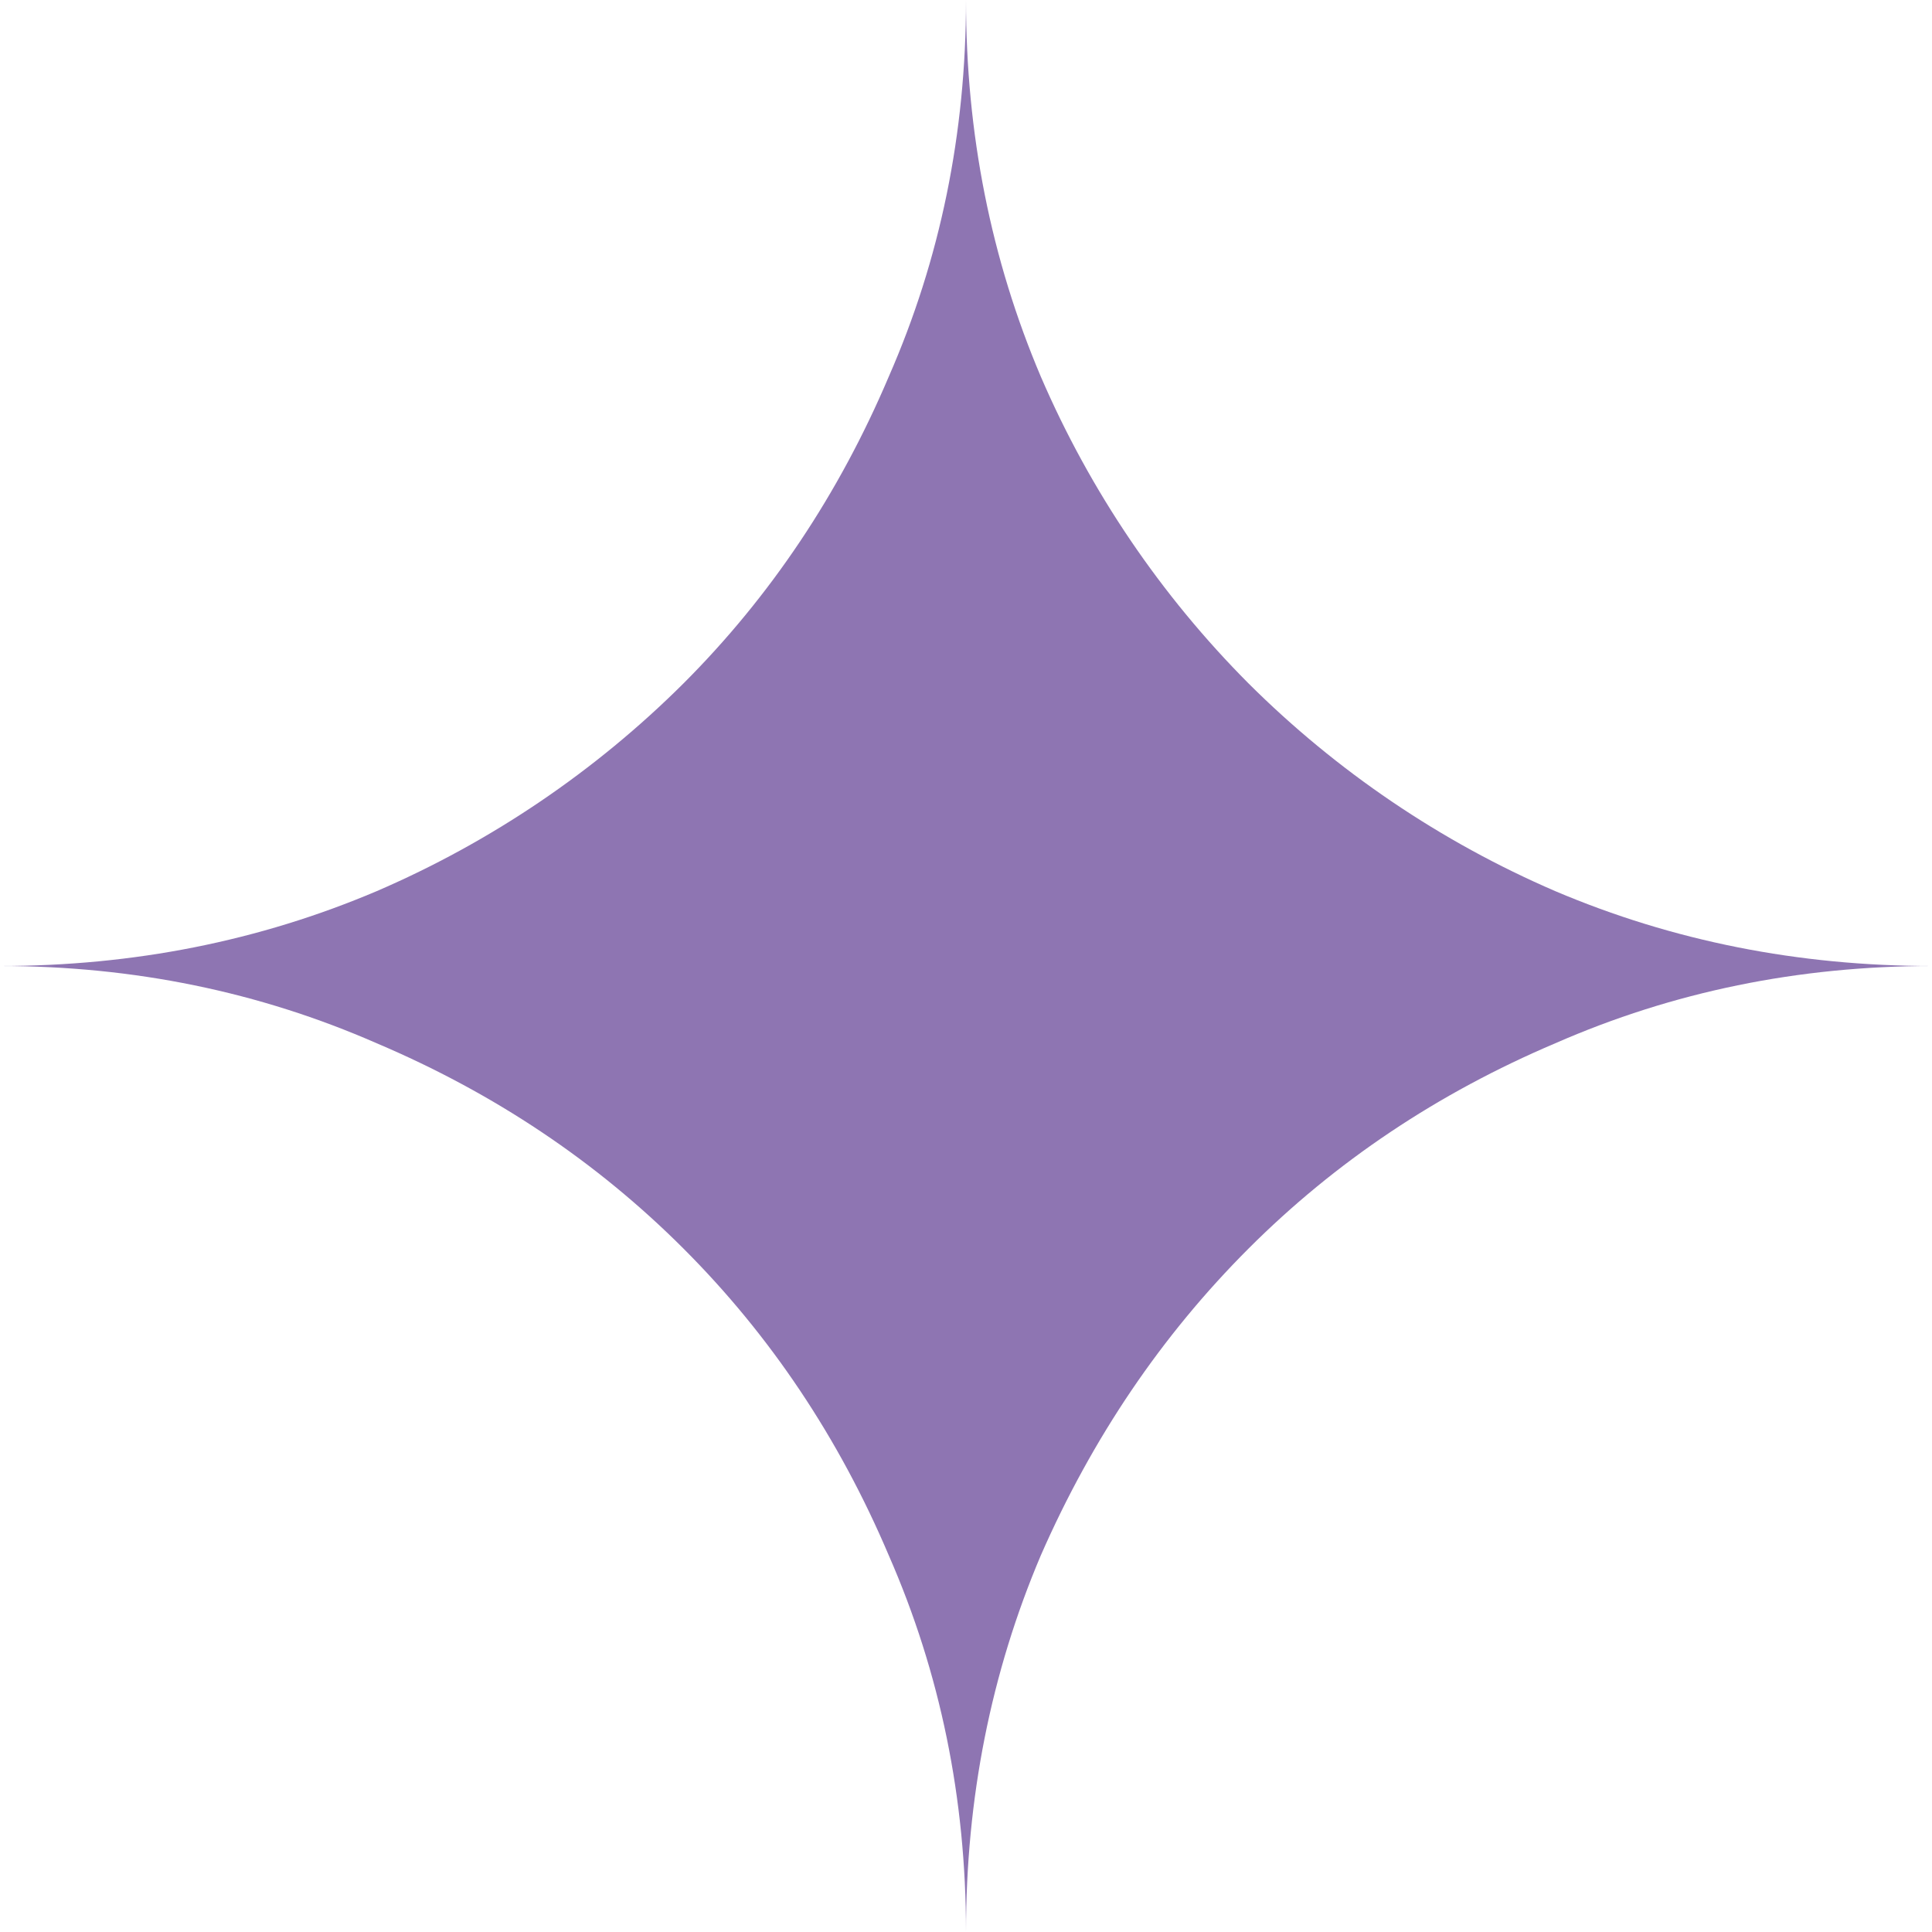
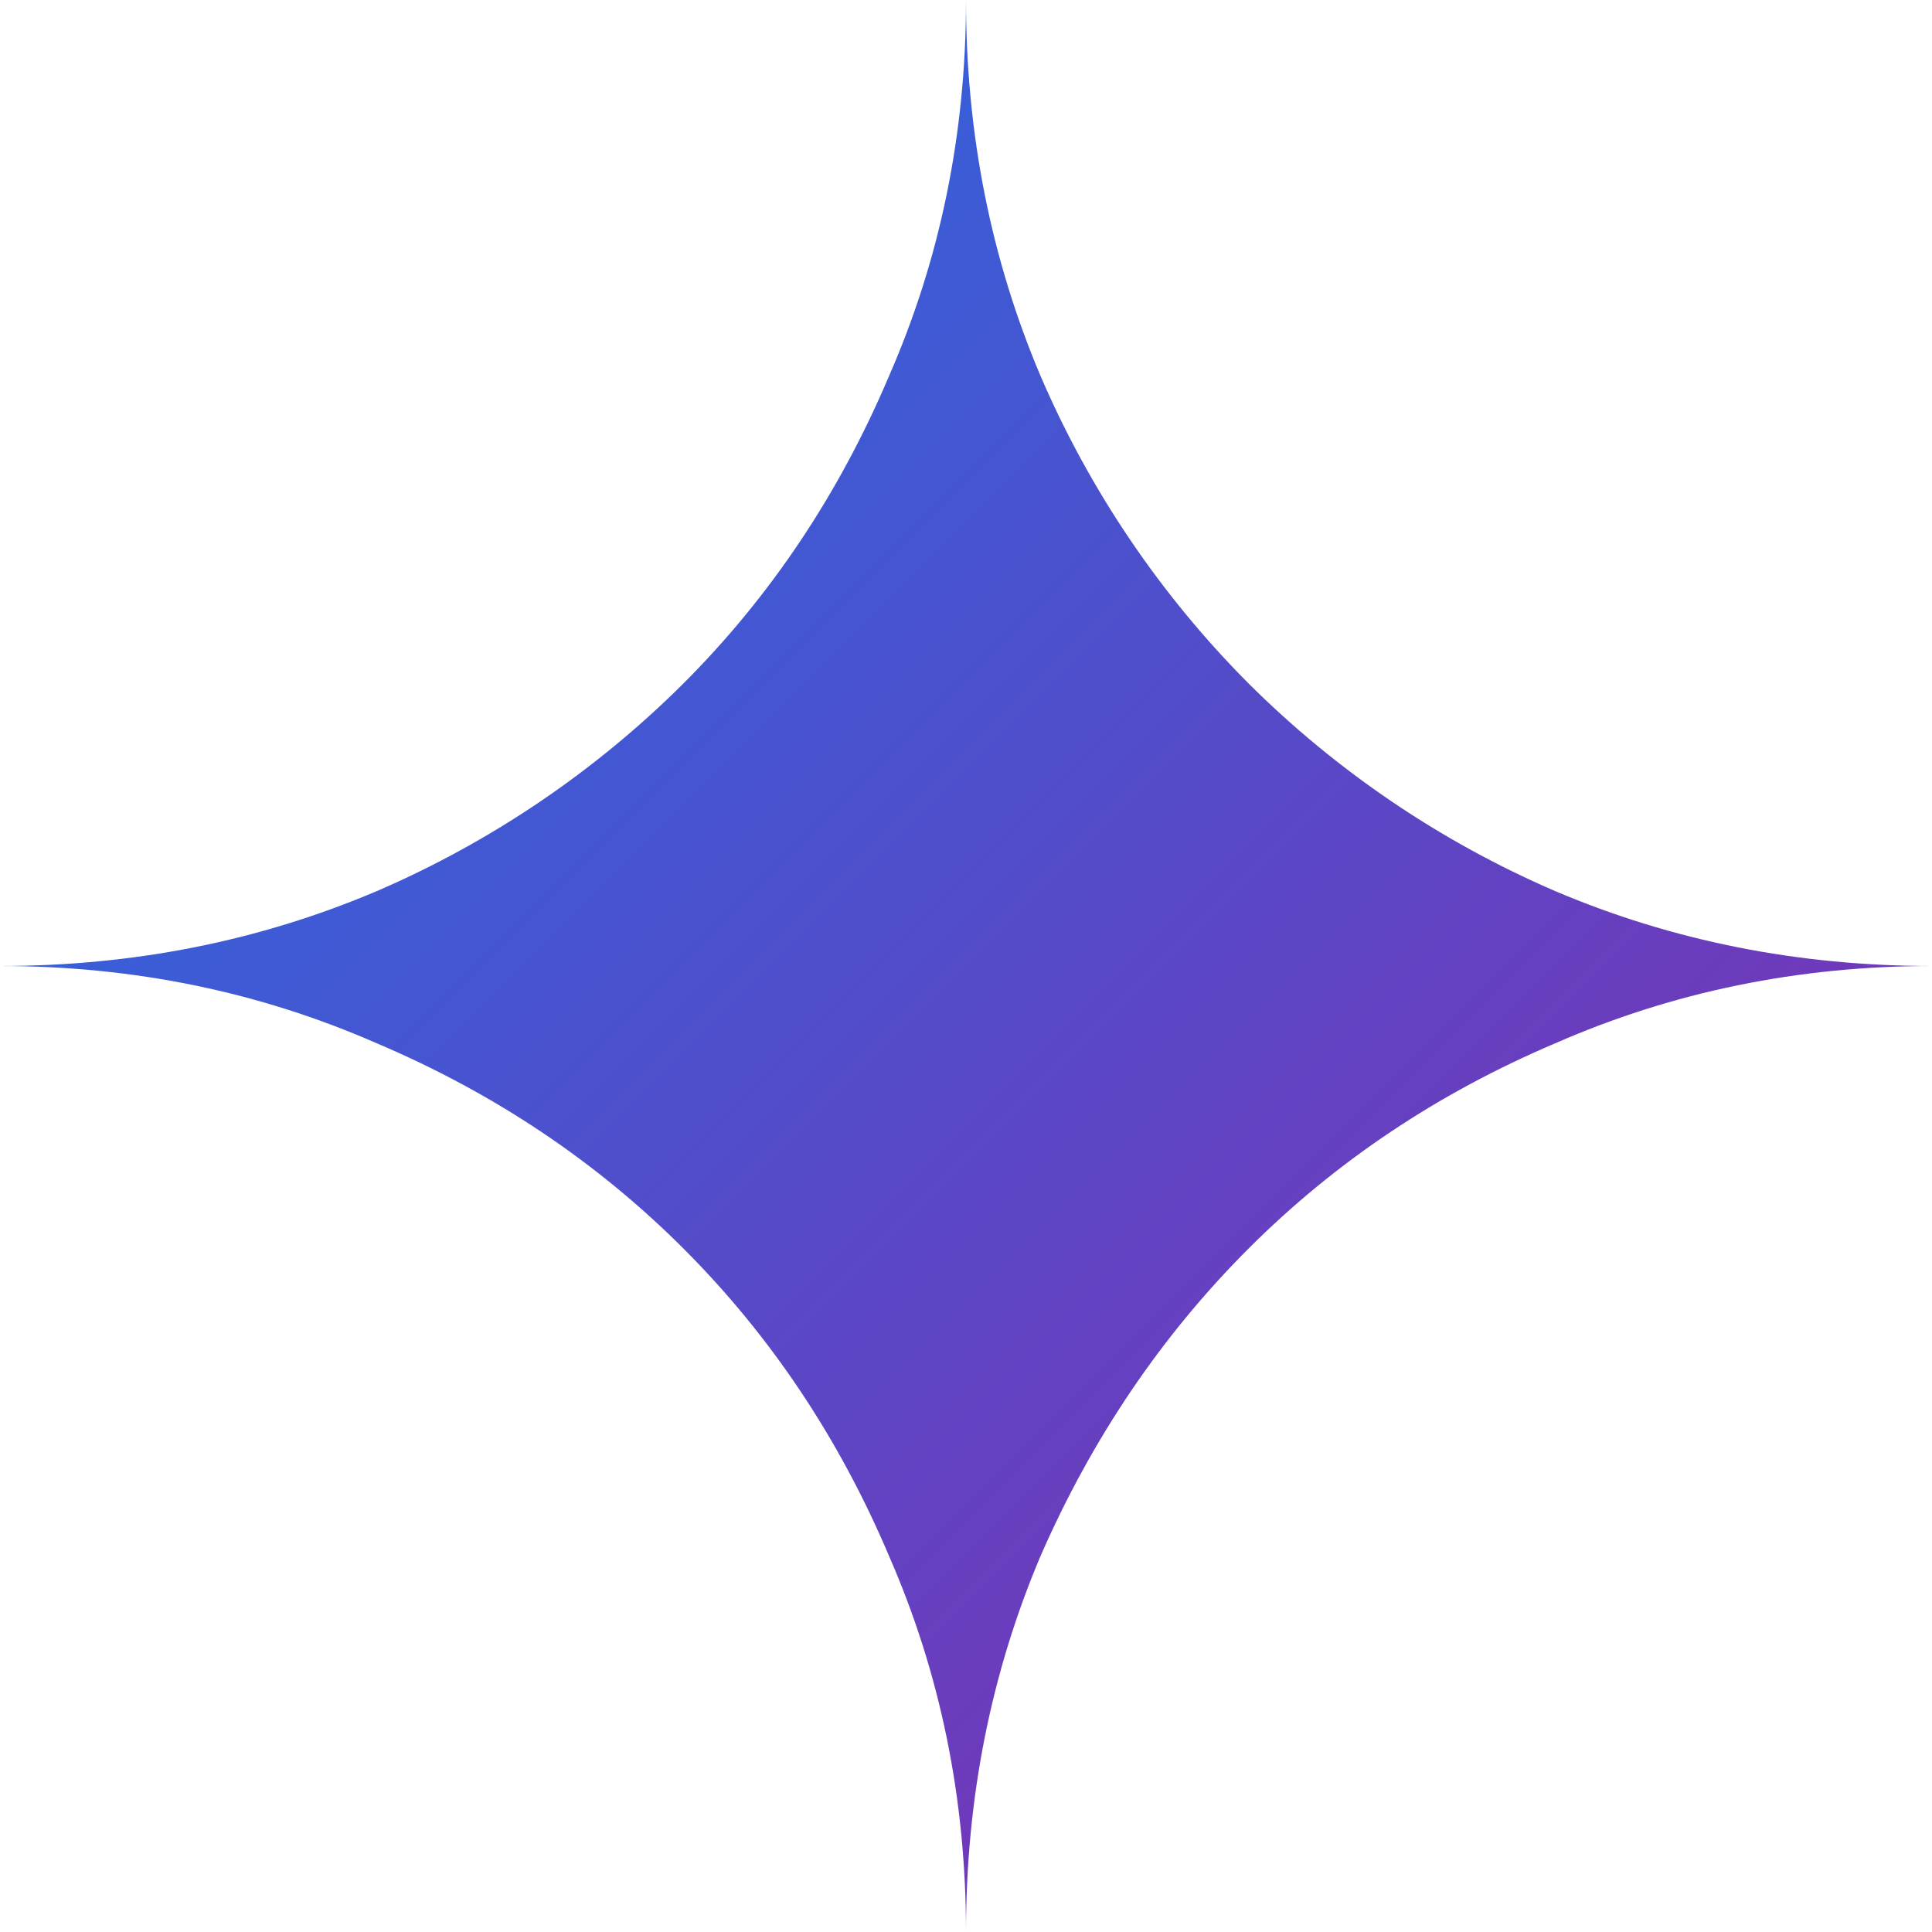
- <svg xmlns="http://www.w3.org/2000/svg" viewBox="0 0 24 24" fill="#8E75B2">
-   <path d="M11.04 19.32Q12 21.51 12 24q0-2.49.93-4.68.96-2.19 2.58-3.81t3.81-2.55Q21.51 12 24 12q-2.49 0-4.68-.93a12.3 12.3 0 0 1-3.81-2.58 12.3 12.3 0 0 1-2.58-3.81Q12 2.49 12 0q0 2.49-.96 4.68-.93 2.19-2.55 3.81a12.3 12.3 0 0 1-3.81 2.58Q2.49 12 0 12q2.49 0 4.68.96 2.19.93 3.81 2.55t2.55 3.81" />
+ <svg xmlns="http://www.w3.org/2000/svg" viewBox="0 0 24 24">
+   <defs>
+     <linearGradient id="geminiGrad" x1="0%" y1="0%" x2="100%" y2="100%">
+       <stop offset="0%" stop-color="#1A73E8" />
+       <stop offset="100%" stop-color="#8E24AA" />
+     </linearGradient>
+   </defs>
+   <path d="M11.04 19.32Q12 21.51 12 24q0-2.49.93-4.68.96-2.19 2.58-3.81t3.81-2.55Q21.51 12 24 12q-2.49 0-4.68-.93a12.3 12.3 0 0 1-3.81-2.58 12.3 12.3 0 0 1-2.58-3.81Q12 2.49 12 0q0 2.49-.96 4.68-.93 2.19-2.55 3.81a12.3 12.3 0 0 1-3.81 2.58Q2.49 12 0 12q2.49 0 4.68.96 2.19.93 3.81 2.55t2.55 3.81" fill="url(#geminiGrad)" />
</svg>
